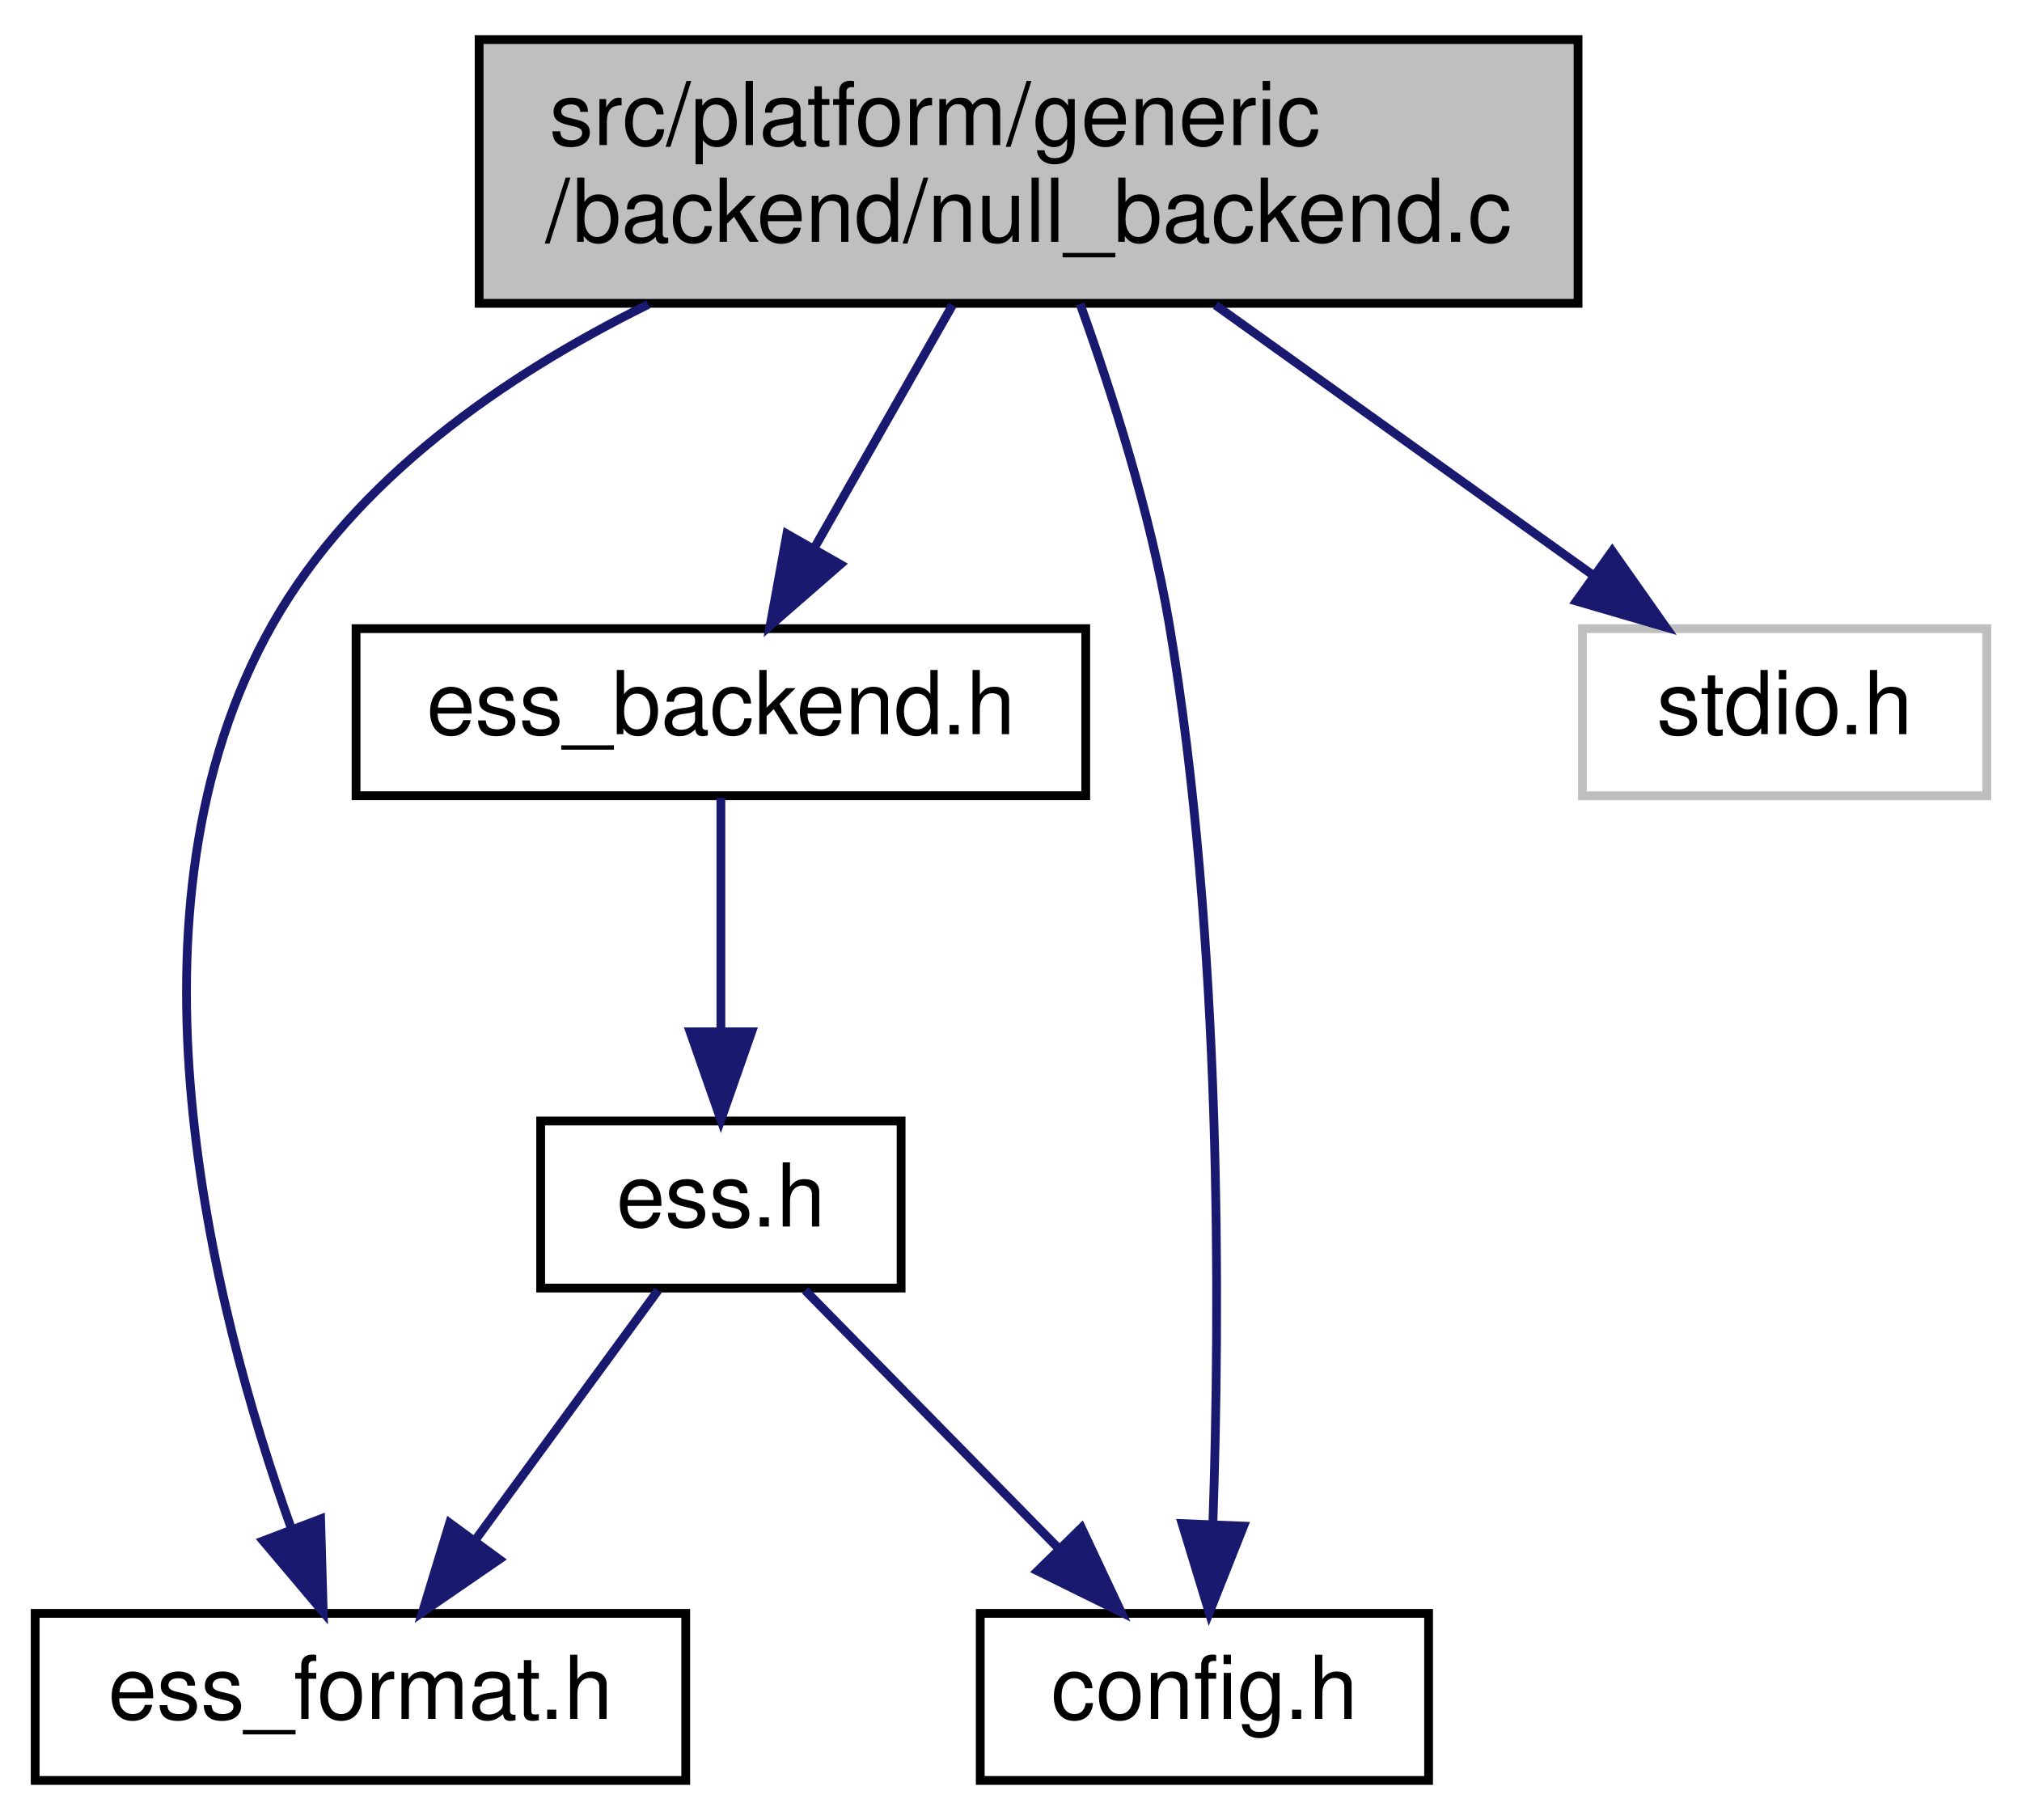
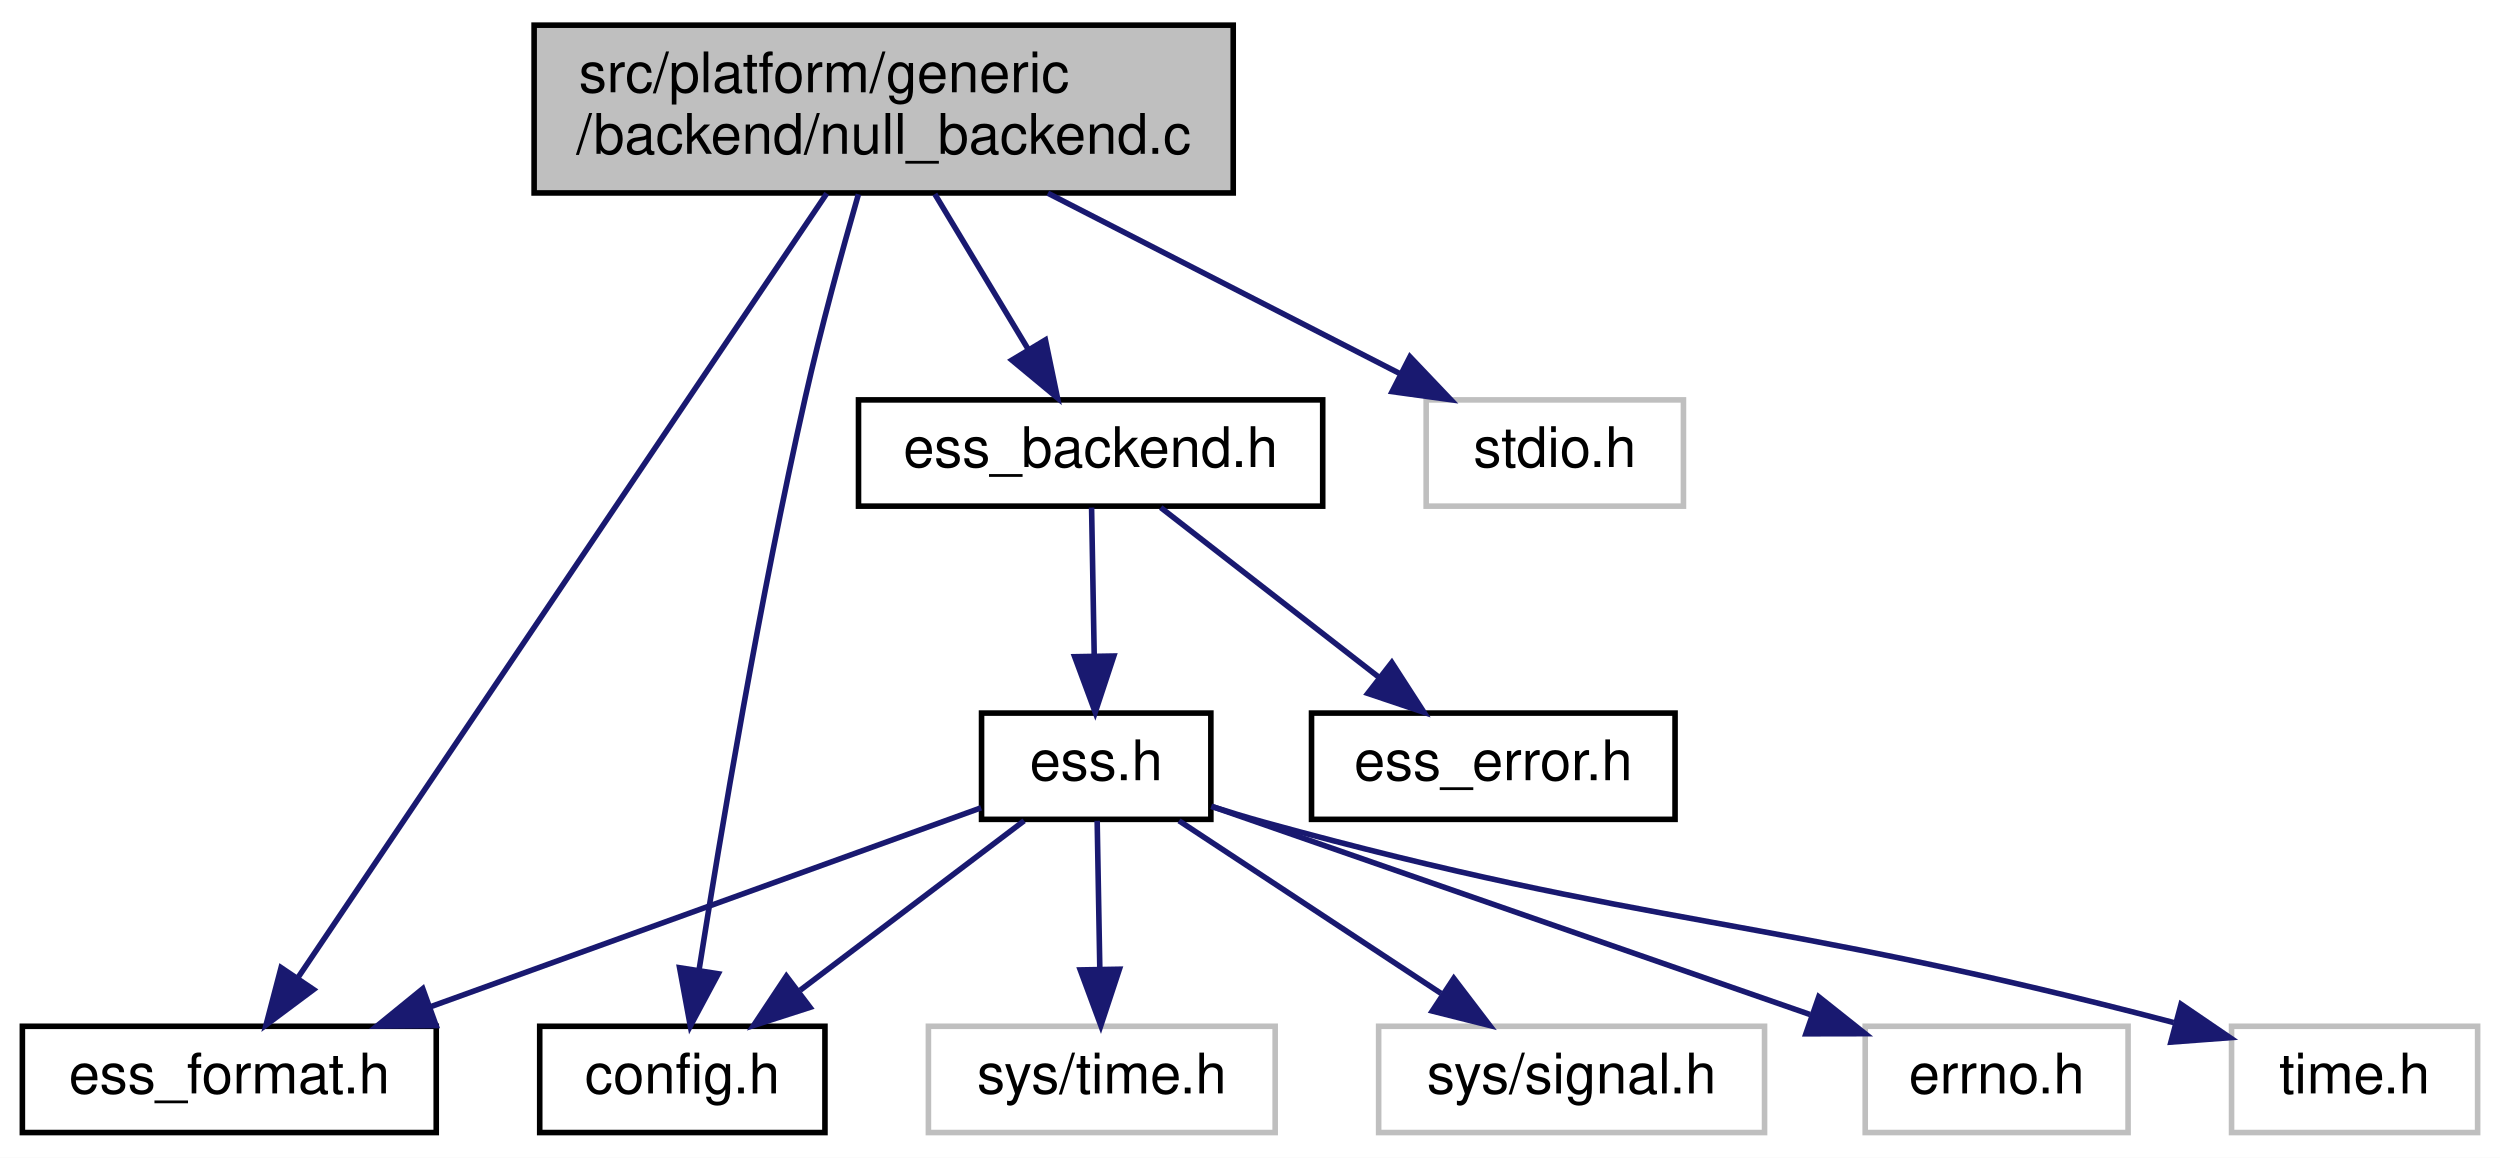
- <svg xmlns="http://www.w3.org/2000/svg" xmlns:xlink="http://www.w3.org/1999/xlink" width="230pt" height="207pt" viewBox="0.00 0.00 230.00 207.00">
+ <svg xmlns="http://www.w3.org/2000/svg" xmlns:xlink="http://www.w3.org/1999/xlink" width="447pt" height="207pt" viewBox="0.00 0.00 447.00 207.00">
  <g id="graph0" class="graph" transform="scale(1 1) rotate(0) translate(4 203)">
-     <polygon fill="#ffffff" stroke="transparent" points="-4,4 -4,-203 226,-203 226,4 -4,4" />
+     <polygon fill="#ffffff" stroke="transparent" points="-4,4 -4,-203 443,-203 443,4 -4,4" />
    <g id="node1" class="node">
-       <polygon fill="#bfbfbf" stroke="#000000" points="50.5,-168.5 50.5,-198.5 175.5,-198.5 175.5,-168.5 50.5,-168.5" />
-       <text text-anchor="start" x="58.5" y="-186.5" font-family="Helvetica,sans-Serif" font-size="10.00" fill="#000000">src/platform/generic</text>
-       <text text-anchor="middle" x="113" y="-175.5" font-family="Helvetica,sans-Serif" font-size="10.00" fill="#000000">/backend/null_backend.c</text>
+       <polygon fill="#bfbfbf" stroke="#000000" points="91.5,-168.5 91.5,-198.5 216.5,-198.5 216.5,-168.5 91.5,-168.5" />
+       <text text-anchor="start" x="99.5" y="-186.5" font-family="Helvetica,sans-Serif" font-size="10.00" fill="#000000">src/platform/generic</text>
+       <text text-anchor="middle" x="154" y="-175.5" font-family="Helvetica,sans-Serif" font-size="10.00" fill="#000000">/backend/null_backend.c</text>
    </g>
    <g id="node2" class="node">
      <g id="a_node2">
        <a xlink:href="../../d7/d35/ess__format_8h.html" target="_top" xlink:title="ess_format.h">
          <polygon fill="#ffffff" stroke="#000000" points="0,-.5 0,-19.5 74,-19.5 74,-.5 0,-.5" />
          <text text-anchor="middle" x="37" y="-7.5" font-family="Helvetica,sans-Serif" font-size="10.00" fill="#000000">ess_format.h</text>
        </a>
      </g>
    </g>
    <g id="edge1" class="edge">
-       <path fill="none" stroke="#191970" d="M69.748,-168.383C53.332,-160.289 36.353,-148.503 27,-132 8.663,-99.645 20.069,-54.515 29.123,-29.195" />
-       <polygon fill="#191970" stroke="#191970" points="32.469,-30.242 32.765,-19.651 25.929,-27.746 32.469,-30.242" />
+       <path fill="none" stroke="#191970" d="M143.822,-168.406C122.376,-136.605 72.613,-62.811 49.373,-28.348" />
+       <polygon fill="#191970" stroke="#191970" points="52.06,-26.072 43.567,-19.738 46.256,-29.986 52.06,-26.072" />
    </g>
    <g id="node3" class="node">
      <g id="a_node3">
        <a xlink:href="../../db/d16/config_8h.html" target="_top" xlink:title="File containing configurations. ">
-           <polygon fill="#ffffff" stroke="#000000" points="107.5,-.5 107.5,-19.5 158.5,-19.5 158.5,-.5 107.5,-.5" />
-           <text text-anchor="middle" x="133" y="-7.5" font-family="Helvetica,sans-Serif" font-size="10.00" fill="#000000">config.h</text>
+           <polygon fill="#ffffff" stroke="#000000" points="92.5,-.5 92.5,-19.5 143.5,-19.5 143.5,-.5 92.5,-.5" />
+           <text text-anchor="middle" x="118" y="-7.5" font-family="Helvetica,sans-Serif" font-size="10.00" fill="#000000">config.h</text>
        </a>
      </g>
    </g>
    <g id="edge2" class="edge">
-       <path fill="none" stroke="#191970" d="M118.856,-168.438C122.5,-158.306 126.883,-144.556 129,-132 135.021,-96.281 134.785,-53.871 133.963,-29.63" />
-       <polygon fill="#191970" stroke="#191970" points="137.458,-29.426 133.551,-19.578 130.464,-29.713 137.458,-29.426" />
+       <path fill="none" stroke="#191970" d="M149.484,-168.264C146.551,-158.058 142.774,-144.292 140,-132 131.903,-96.114 124.811,-53.761 120.991,-29.574" />
+       <polygon fill="#191970" stroke="#191970" points="124.427,-28.891 119.432,-19.548 117.51,-29.967 124.427,-28.891" />
    </g>
    <g id="node4" class="node">
      <g id="a_node4">
        <a xlink:href="../../de/dc0/ess__backend_8h.html" target="_top" xlink:title="ess_backend.h">
-           <polygon fill="#ffffff" stroke="#000000" points="36.5,-112.5 36.5,-131.5 119.5,-131.5 119.5,-112.5 36.5,-112.5" />
-           <text text-anchor="middle" x="78" y="-119.5" font-family="Helvetica,sans-Serif" font-size="10.00" fill="#000000">ess_backend.h</text>
+           <polygon fill="#ffffff" stroke="#000000" points="149.5,-112.5 149.5,-131.5 232.5,-131.5 232.5,-112.5 149.5,-112.5" />
+           <text text-anchor="middle" x="191" y="-119.5" font-family="Helvetica,sans-Serif" font-size="10.00" fill="#000000">ess_backend.h</text>
        </a>
      </g>
    </g>
    <g id="edge3" class="edge">
-       <path fill="none" stroke="#191970" d="M104.348,-168.298C99.591,-159.939 93.65,-149.5 88.614,-140.651" />
-       <polygon fill="#191970" stroke="#191970" points="91.592,-138.807 83.604,-131.847 85.508,-142.269 91.592,-138.807" />
+       <path fill="none" stroke="#191970" d="M163.146,-168.298C168.175,-159.939 174.456,-149.5 179.779,-140.651" />
+       <polygon fill="#191970" stroke="#191970" points="182.92,-142.22 185.076,-131.847 176.922,-138.611 182.92,-142.22" />
    </g>
-     <g id="node6" class="node">
-       <polygon fill="#ffffff" stroke="#bfbfbf" points="176,-112.5 176,-131.5 222,-131.5 222,-112.5 176,-112.5" />
-       <text text-anchor="middle" x="199" y="-119.5" font-family="Helvetica,sans-Serif" font-size="10.00" fill="#000000">stdio.h</text>
+     <g id="node11" class="node">
+       <polygon fill="#ffffff" stroke="#bfbfbf" points="251,-112.5 251,-131.5 297,-131.5 297,-112.5 251,-112.5" />
+       <text text-anchor="middle" x="274" y="-119.5" font-family="Helvetica,sans-Serif" font-size="10.00" fill="#000000">stdio.h</text>
    </g>
-     <g id="edge7" class="edge">
-       <path fill="none" stroke="#191970" d="M134.258,-168.298C147.272,-158.992 163.89,-147.107 177.032,-137.71" />
-       <polygon fill="#191970" stroke="#191970" points="179.389,-140.327 185.487,-131.663 175.317,-134.633 179.389,-140.327" />
+     <g id="edge12" class="edge">
+       <path fill="none" stroke="#191970" d="M183.355,-168.455C202.587,-158.599 227.561,-145.8 246.424,-136.133" />
+       <polygon fill="#191970" stroke="#191970" points="248.101,-139.206 255.404,-131.53 244.909,-132.976 248.101,-139.206" />
    </g>
    <g id="node5" class="node">
      <g id="a_node5">
        <a xlink:href="../../da/dfe/ess_8h.html" target="_top" xlink:title="ess.h">
-           <polygon fill="#ffffff" stroke="#000000" points="57.5,-56.5 57.5,-75.5 98.5,-75.5 98.5,-56.5 57.5,-56.5" />
-           <text text-anchor="middle" x="78" y="-63.5" font-family="Helvetica,sans-Serif" font-size="10.00" fill="#000000">ess.h</text>
+           <polygon fill="#ffffff" stroke="#000000" points="171.5,-56.5 171.5,-75.5 212.5,-75.5 212.5,-56.5 171.5,-56.5" />
+           <text text-anchor="middle" x="192" y="-63.5" font-family="Helvetica,sans-Serif" font-size="10.00" fill="#000000">ess.h</text>
        </a>
      </g>
    </g>
    <g id="edge4" class="edge">
-       <path fill="none" stroke="#191970" d="M78,-112.246C78,-104.938 78,-94.694 78,-85.705" />
-       <polygon fill="#191970" stroke="#191970" points="81.5,-85.643 78,-75.643 74.5,-85.643 81.5,-85.643" />
+       <path fill="none" stroke="#191970" d="M191.174,-112.246C191.305,-104.938 191.488,-94.694 191.648,-85.705" />
+       <polygon fill="#191970" stroke="#191970" points="195.149,-85.704 191.828,-75.643 188.15,-85.579 195.149,-85.704" />
+     </g>
+     <g id="node10" class="node">
+       <g id="a_node10">
+         <a xlink:href="../../d1/dea/ess__error_8h.html" target="_top" xlink:title="ess_error.h">
+           <polygon fill="#ffffff" stroke="#000000" points="230.5,-56.5 230.5,-75.5 295.5,-75.5 295.5,-56.5 230.5,-56.5" />
+           <text text-anchor="middle" x="263" y="-63.5" font-family="Helvetica,sans-Serif" font-size="10.00" fill="#000000">ess_error.h</text>
+         </a>
+       </g>
+     </g>
+     <g id="edge11" class="edge">
+       <path fill="none" stroke="#191970" d="M203.541,-112.246C214.279,-103.894 229.947,-91.708 242.505,-81.941" />
+       <polygon fill="#191970" stroke="#191970" points="244.857,-84.545 250.602,-75.643 240.56,-79.019 244.857,-84.545" />
+     </g>
+     <g id="edge10" class="edge">
+       <path fill="none" stroke="#191970" d="M171.417,-58.564C146.301,-49.489 103.411,-33.993 72.834,-22.947" />
+       <polygon fill="#191970" stroke="#191970" points="73.972,-19.636 63.377,-19.53 71.593,-26.22 73.972,-19.636" />
+     </g>
+     <g id="edge9" class="edge">
+       <path fill="none" stroke="#191970" d="M179.11,-56.245C168.075,-47.894 151.971,-35.708 139.065,-25.941" />
+       <polygon fill="#191970" stroke="#191970" points="140.828,-22.886 130.742,-19.643 136.604,-28.468 140.828,-22.886" />
+     </g>
+     <g id="node6" class="node">
+       <polygon fill="#ffffff" stroke="#bfbfbf" points="329.5,-.5 329.5,-19.5 376.5,-19.5 376.5,-.5 329.5,-.5" />
+       <text text-anchor="middle" x="353" y="-7.5" font-family="Helvetica,sans-Serif" font-size="10.00" fill="#000000">errno.h</text>
+     </g>
+     <g id="edge5" class="edge">
+       <path fill="none" stroke="#191970" d="M212.718,-58.794C239.77,-49.384 287.457,-32.797 319.634,-21.605" />
+       <polygon fill="#191970" stroke="#191970" points="321.195,-24.768 329.49,-18.177 318.895,-18.157 321.195,-24.768" />
+     </g>
+     <g id="node7" class="node">
+       <polygon fill="#ffffff" stroke="#bfbfbf" points="395,-.5 395,-19.5 439,-19.5 439,-.5 395,-.5" />
+       <text text-anchor="middle" x="417" y="-7.5" font-family="Helvetica,sans-Serif" font-size="10.00" fill="#000000">time.h</text>
    </g>
    <g id="edge6" class="edge">
-       <path fill="none" stroke="#191970" d="M70.858,-56.245C65.156,-48.456 57.01,-37.331 50.138,-27.944" />
-       <polygon fill="#191970" stroke="#191970" points="52.791,-25.644 44.06,-19.643 47.143,-29.779 52.791,-25.644" />
+       <path fill="none" stroke="#191970" d="M212.569,-58.826C215.712,-57.822 218.93,-56.846 222,-56 290.851,-37.025 312.146,-39.236 384.642,-20.169" />
+       <polygon fill="#191970" stroke="#191970" points="385.971,-23.436 394.725,-17.468 384.16,-16.674 385.971,-23.436" />
    </g>
-     <g id="edge5" class="edge">
-       <path fill="none" stroke="#191970" d="M87.58,-56.245C95.546,-48.135 107.064,-36.407 116.508,-26.792" />
-       <polygon fill="#191970" stroke="#191970" points="119.019,-29.23 123.529,-19.643 114.025,-24.325 119.019,-29.23" />
+     <g id="node8" class="node">
+       <polygon fill="#ffffff" stroke="#bfbfbf" points="162,-.5 162,-19.5 224,-19.5 224,-.5 162,-.5" />
+       <text text-anchor="middle" x="193" y="-7.5" font-family="Helvetica,sans-Serif" font-size="10.00" fill="#000000">sys/time.h</text>
+     </g>
+     <g id="edge7" class="edge">
+       <path fill="none" stroke="#191970" d="M192.174,-56.245C192.305,-48.938 192.488,-38.694 192.648,-29.705" />
+       <polygon fill="#191970" stroke="#191970" points="196.149,-29.704 192.828,-19.643 189.15,-29.579 196.149,-29.704" />
+     </g>
+     <g id="node9" class="node">
+       <polygon fill="#ffffff" stroke="#bfbfbf" points="242.5,-.5 242.5,-19.5 311.5,-19.5 311.5,-.5 242.5,-.5" />
+       <text text-anchor="middle" x="277" y="-7.5" font-family="Helvetica,sans-Serif" font-size="10.00" fill="#000000">sys/signal.h</text>
+     </g>
+     <g id="edge8" class="edge">
+       <path fill="none" stroke="#191970" d="M206.806,-56.245C219.726,-47.734 238.693,-35.237 253.655,-25.38" />
+       <polygon fill="#191970" stroke="#191970" points="255.939,-28.067 262.364,-19.643 252.088,-22.222 255.939,-28.067" />
    </g>
  </g>
</svg>
